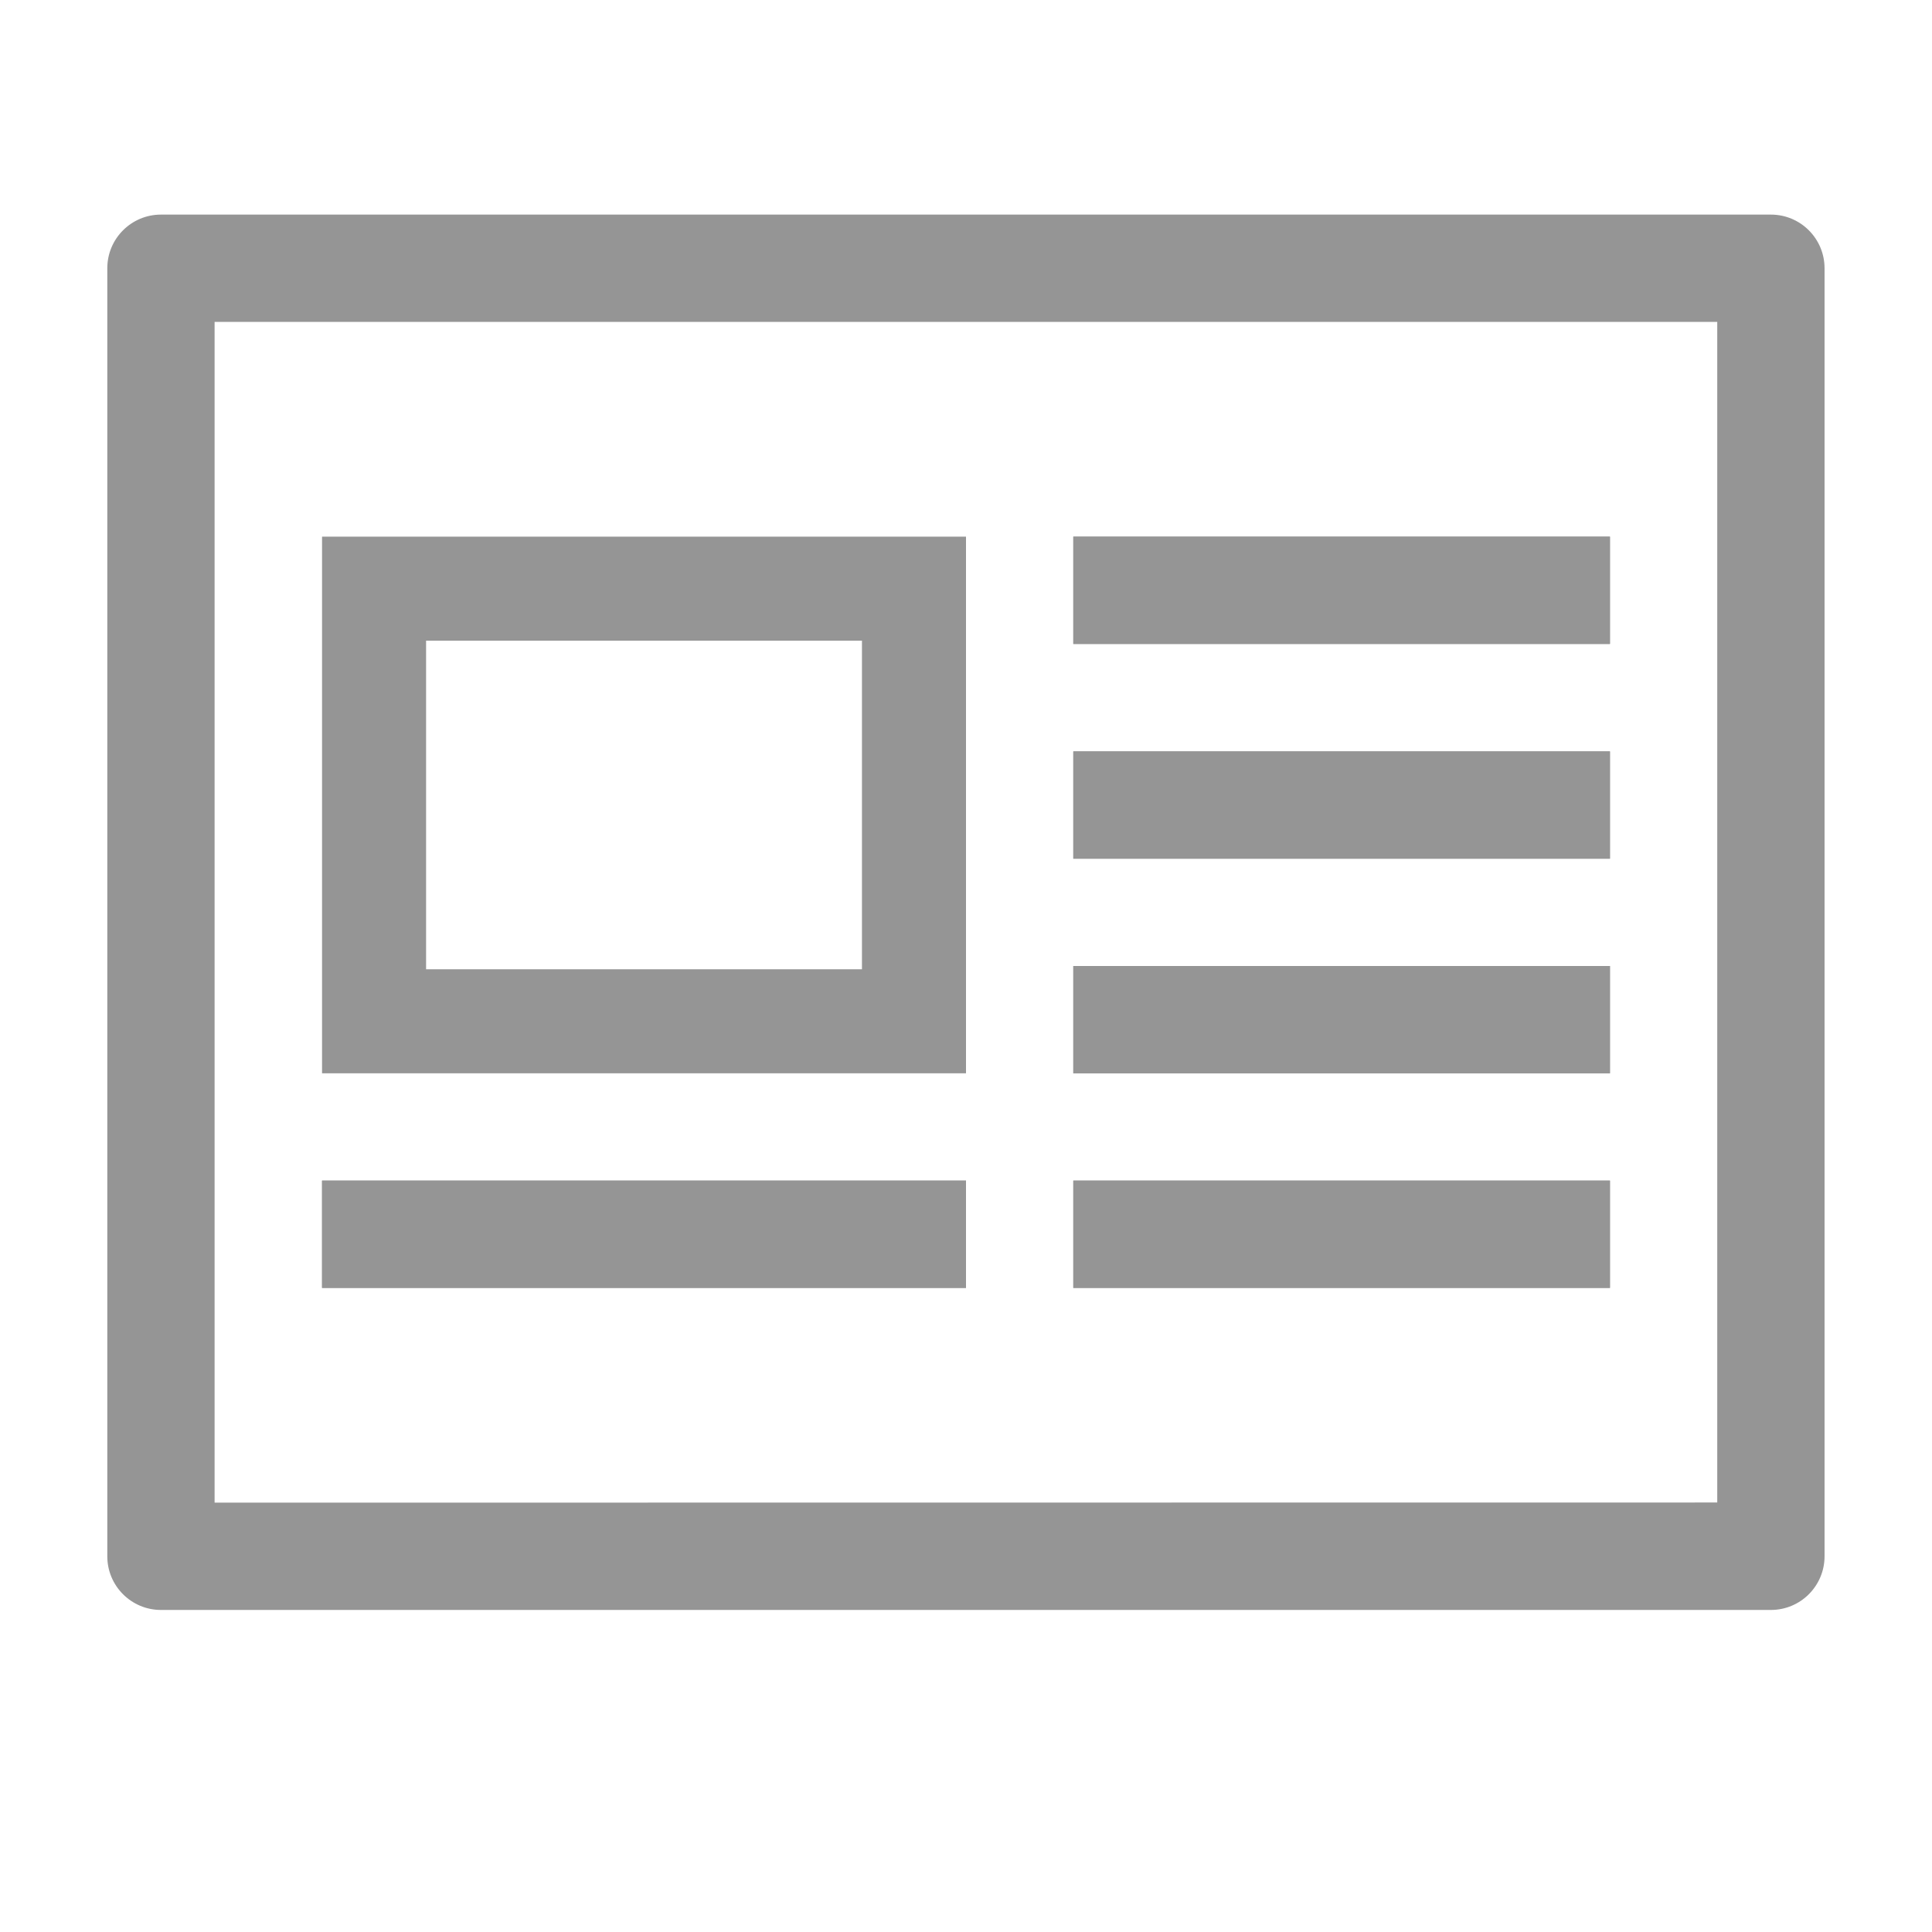
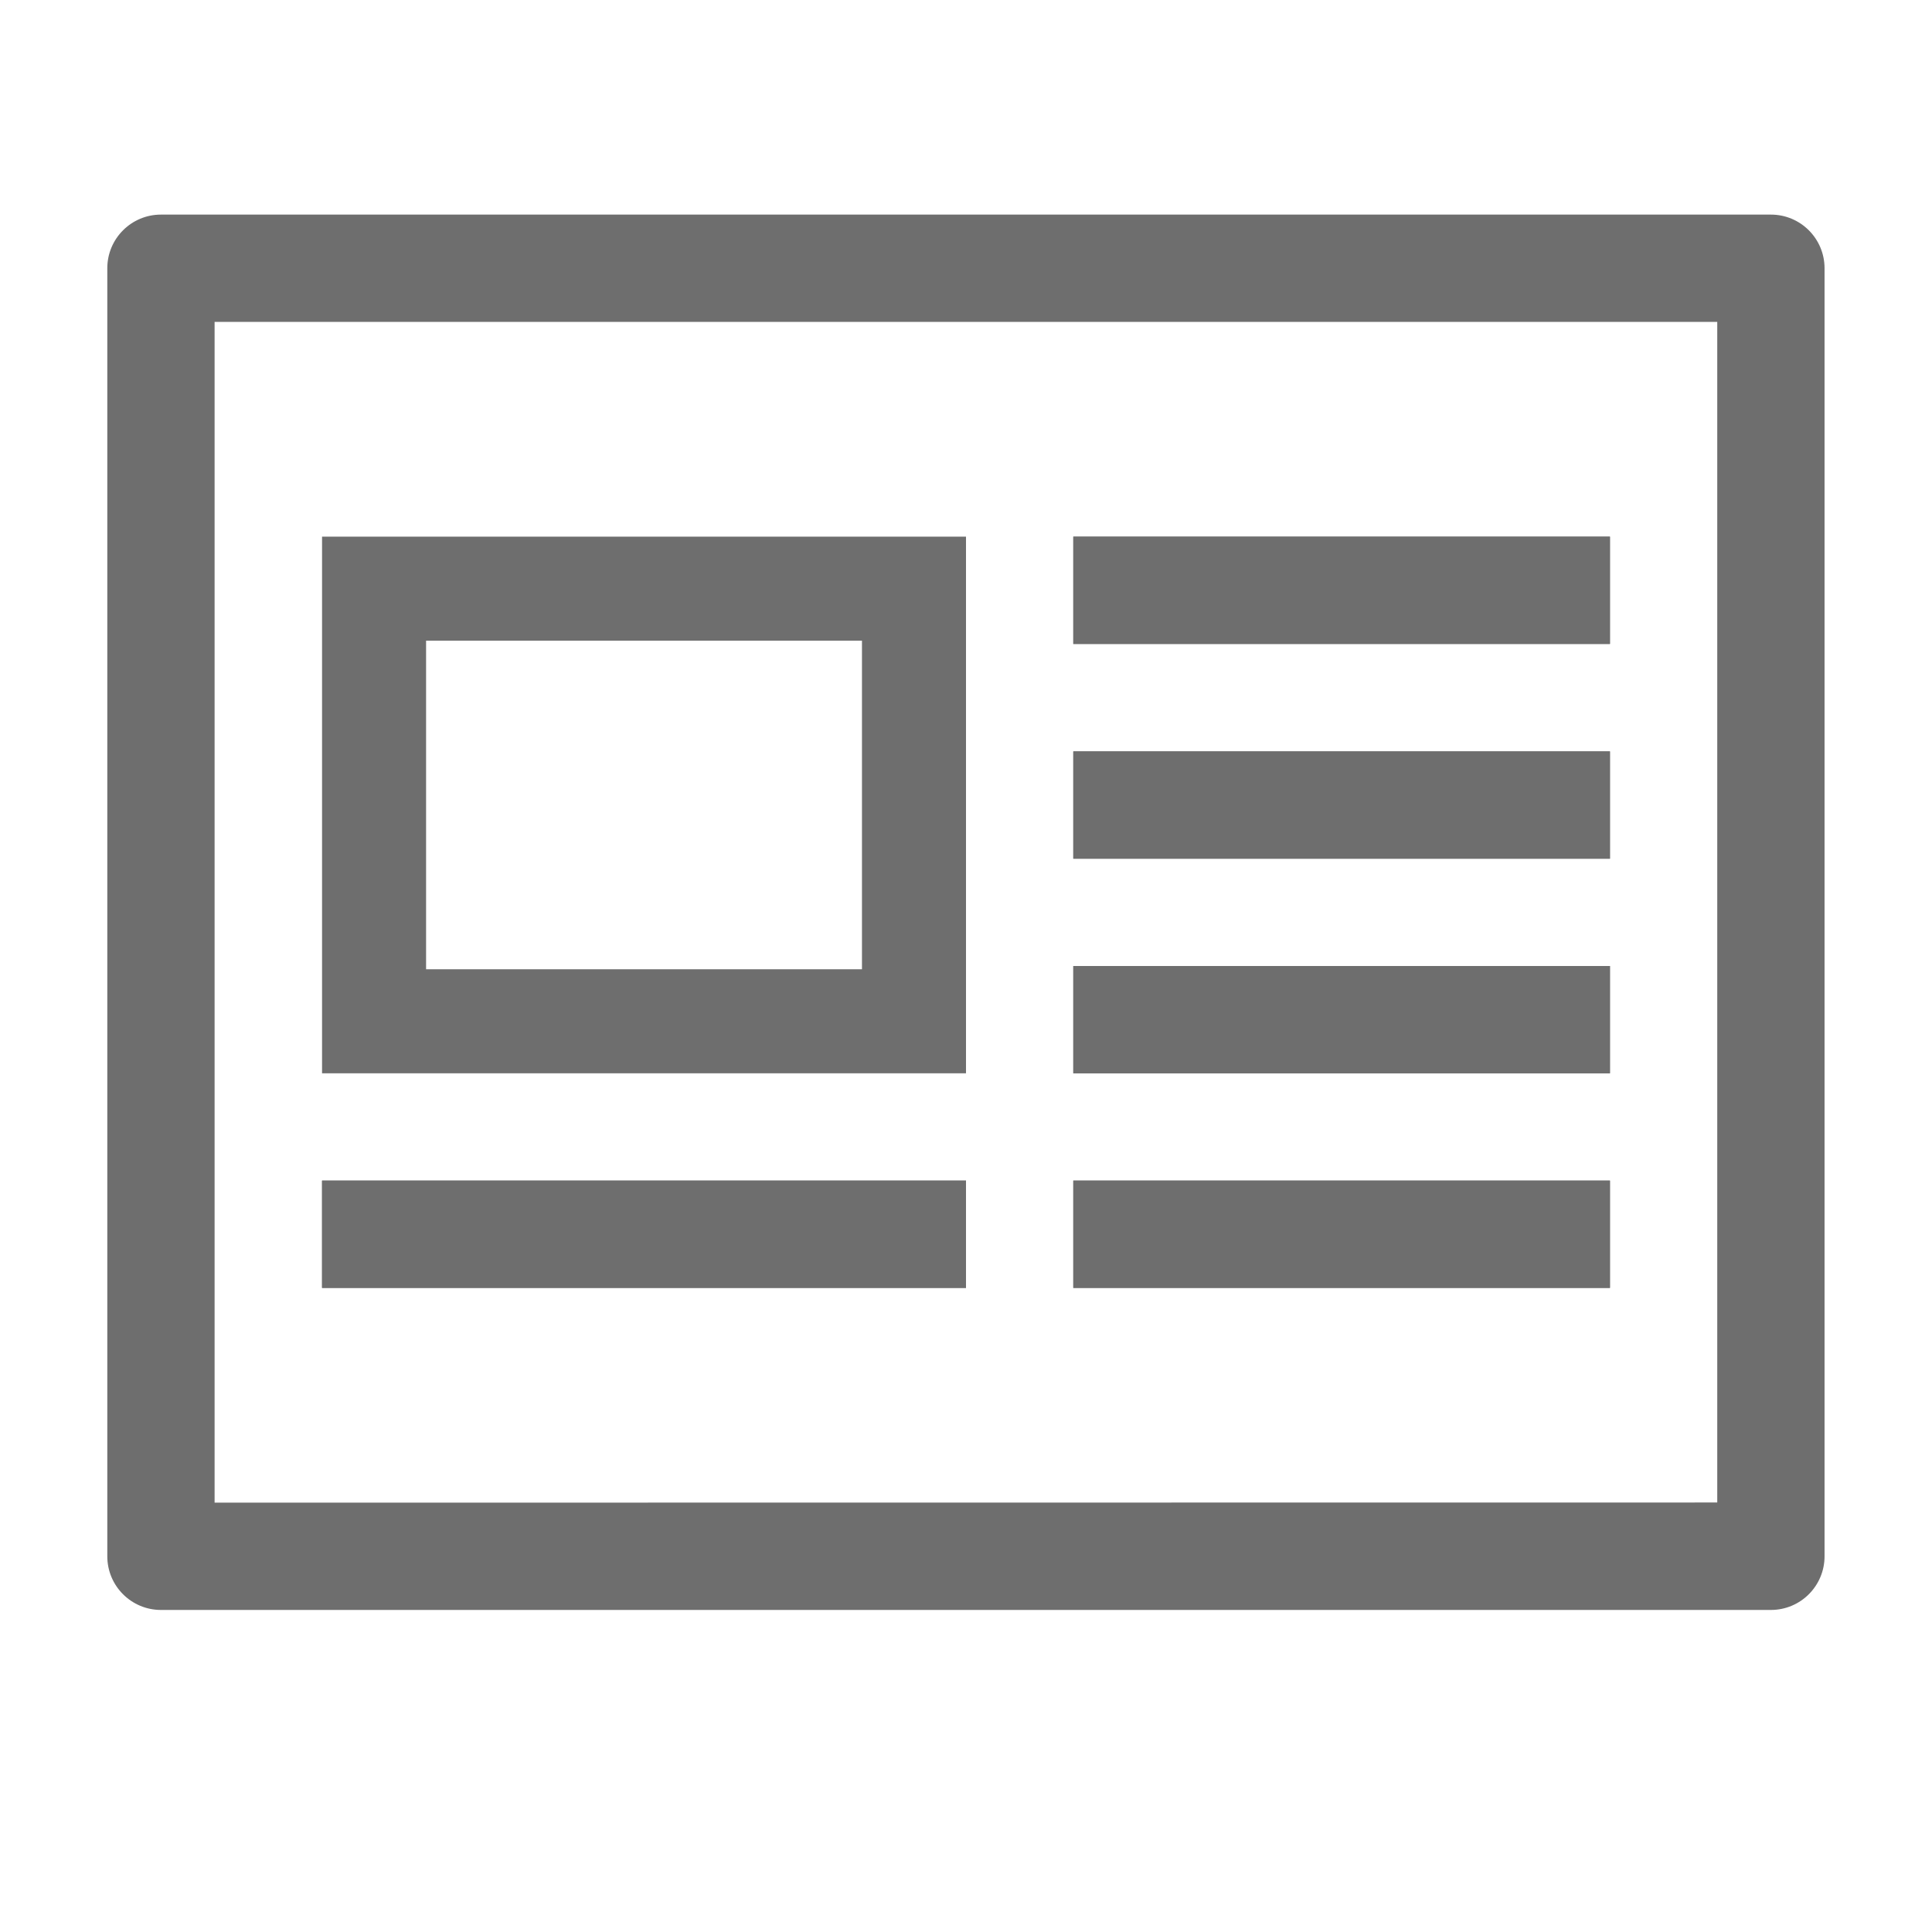
<svg xmlns="http://www.w3.org/2000/svg" id="Decorative_icon" data-name="Decorative icon" width="13" height="13" viewBox="0 0 13 13">
-   <g id="Placement_Area" data-name="Placement Area" fill="#959595" stroke="rgba(0,0,0,0)" stroke-width="0.7" opacity="0">
+   <g id="Placement_Area" data-name="Placement Area" fill="#6e6e6e" stroke="rgba(0,0,0,0)" stroke-width="0.7" opacity="0">
    <rect width="13" height="13" stroke="none" />
    <rect x="0.35" y="0.35" width="12.3" height="12.3" fill="none" />
  </g>
  <g id="Icon">
-     <g id="Canvas" fill="#959595" stroke="#959595" stroke-width="0.7" opacity="0">
+     <g id="Canvas" fill="#6e6e6e" stroke="#6e6e6e" stroke-width="0.7" opacity="0">
      <rect width="13" height="13" stroke="none" />
      <rect x="0.35" y="0.35" width="12.3" height="12.3" fill="none" />
    </g>
-     <g id="Rectangle_174696" data-name="Rectangle 174696" transform="translate(7.222 3.611)" fill="#959595" stroke="#959595" stroke-width="0.7">
+     <g id="Rectangle_174696" data-name="Rectangle 174696" transform="translate(7.222 3.611)" fill="#6e6e6e" stroke="#6e6e6e" stroke-width="0.7">
      <rect width="3.611" height="0.722" stroke="none" />
      <rect x="0.35" y="0.35" width="2.911" height="0.022" fill="none" />
    </g>
-     <g id="Rectangle_174697" data-name="Rectangle 174697" transform="translate(7.222 6.5)" fill="#959595" stroke="#959595" stroke-width="0.7">
+     <g id="Rectangle_174697" data-name="Rectangle 174697" transform="translate(7.222 6.5)" fill="#6e6e6e" stroke="#6e6e6e" stroke-width="0.7">
      <rect width="3.611" height="0.722" stroke="none" />
      <rect x="0.35" y="0.35" width="2.911" height="0.022" fill="none" />
    </g>
-     <g id="Rectangle_174698" data-name="Rectangle 174698" transform="translate(2.167 7.944)" fill="#959595" stroke="#959595" stroke-width="0.7">
+     <g id="Rectangle_174698" data-name="Rectangle 174698" transform="translate(2.167 7.944)" fill="#6e6e6e" stroke="#6e6e6e" stroke-width="0.7">
      <rect width="4.333" height="0.722" stroke="none" />
      <rect x="0.35" y="0.35" width="3.633" height="0.022" fill="none" />
    </g>
-     <g id="Rectangle_174699" data-name="Rectangle 174699" transform="translate(7.222 5.056)" fill="#959595" stroke="#959595" stroke-width="0.7">
+     <g id="Rectangle_174699" data-name="Rectangle 174699" transform="translate(7.222 5.056)" fill="#6e6e6e" stroke="#6e6e6e" stroke-width="0.7">
      <rect width="3.611" height="0.722" stroke="none" />
      <rect x="0.35" y="0.35" width="2.911" height="0.022" fill="none" />
    </g>
-     <g id="Rectangle_174700" data-name="Rectangle 174700" transform="translate(7.222 7.944)" fill="#959595" stroke="#959595" stroke-width="0.7">
+     <g id="Rectangle_174700" data-name="Rectangle 174700" transform="translate(7.222 7.944)" fill="#6e6e6e" stroke="#6e6e6e" stroke-width="0.7">
      <rect width="3.611" height="0.722" stroke="none" />
      <rect x="0.35" y="0.35" width="2.911" height="0.022" fill="none" />
    </g>
-     <g id="Rectangle_174701" data-name="Rectangle 174701" transform="translate(2.167 3.611)" fill="none" stroke="#959595" stroke-width="0.7">
+     <g id="Rectangle_174701" data-name="Rectangle 174701" transform="translate(2.167 3.611)" fill="none" stroke="#6e6e6e" stroke-width="0.7">
      <rect width="4.333" height="3.611" stroke="none" />
      <rect x="0.35" y="0.35" width="3.633" height="2.911" fill="none" />
    </g>
-     <path id="Path_103007" data-name="Path 103007" d="M12.194,2H1.361A.361.361,0,0,0,1,2.361v8.667a.361.361,0,0,0,.361.361H12.194a.361.361,0,0,0,.361-.361V2.361A.361.361,0,0,0,12.194,2ZM1.722,10.667V2.722H11.833v7.944Z" transform="translate(-0.278 -0.556)" fill="#959595" />
+     <path id="Path_103007" data-name="Path 103007" d="M12.194,2H1.361A.361.361,0,0,0,1,2.361v8.667a.361.361,0,0,0,.361.361H12.194a.361.361,0,0,0,.361-.361V2.361A.361.361,0,0,0,12.194,2ZM1.722,10.667V2.722H11.833v7.944Z" transform="translate(-0.278 -0.556)" fill="#6e6e6e" />
  </g>
</svg>
